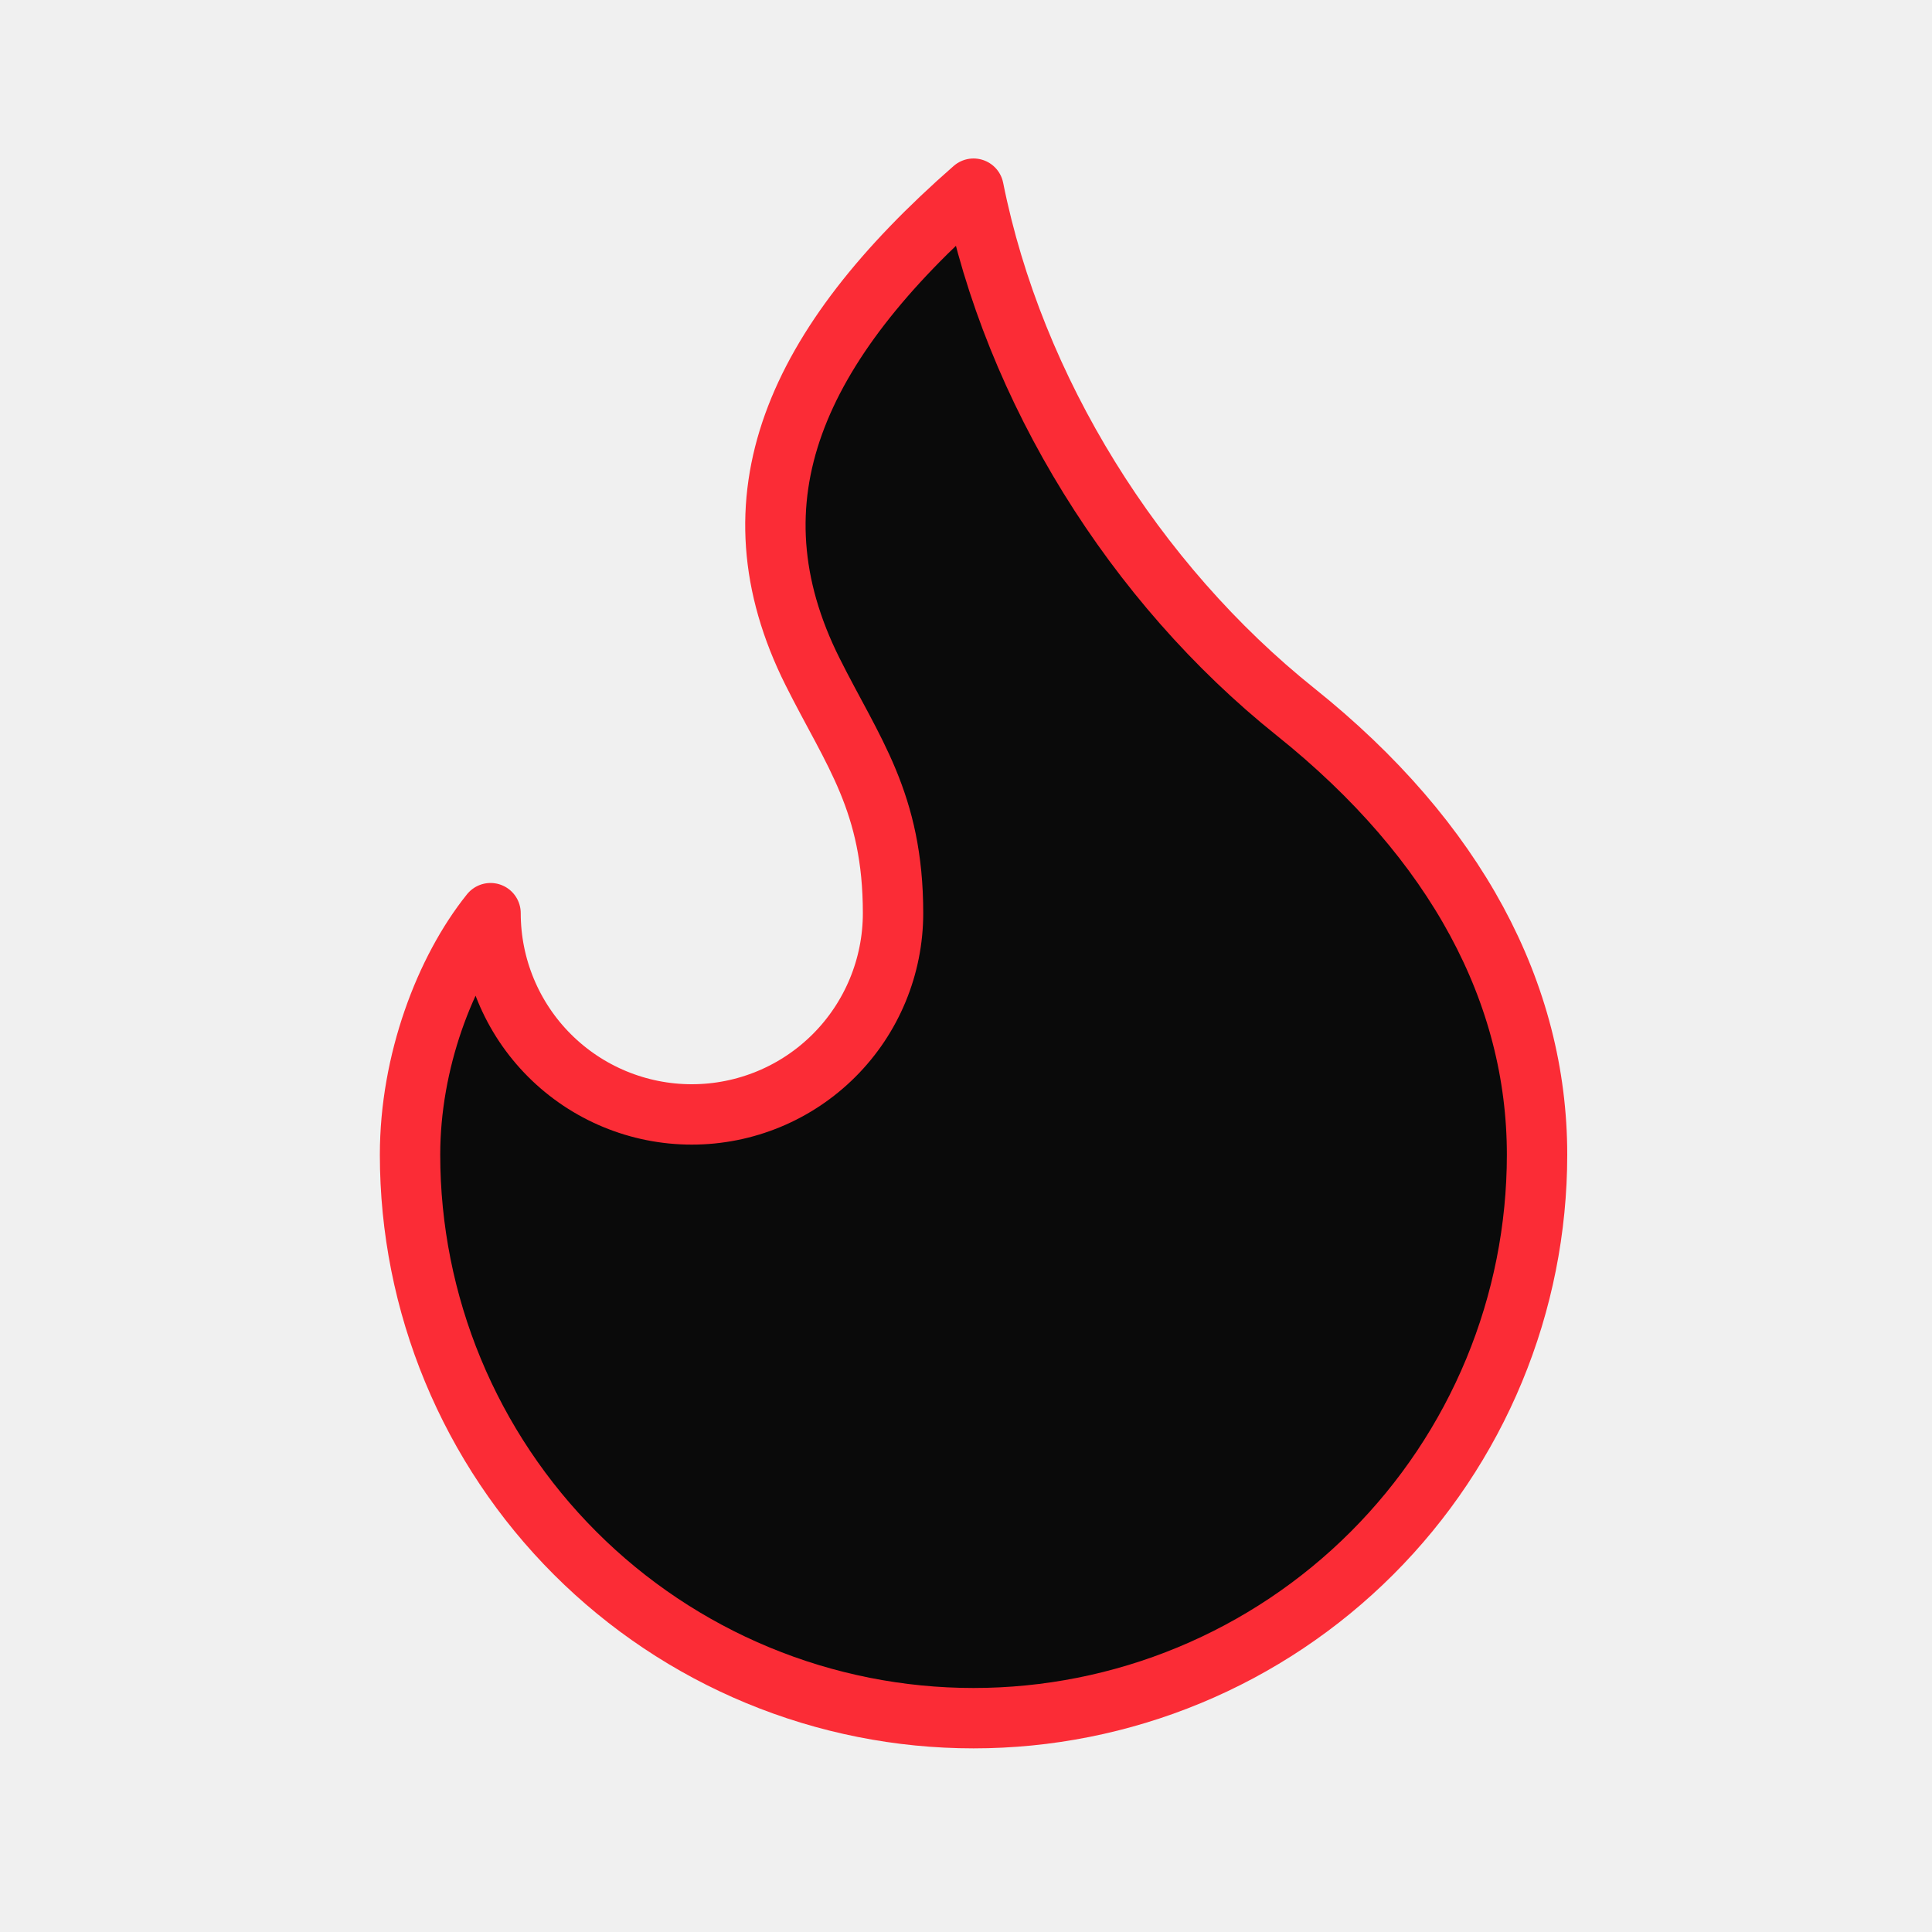
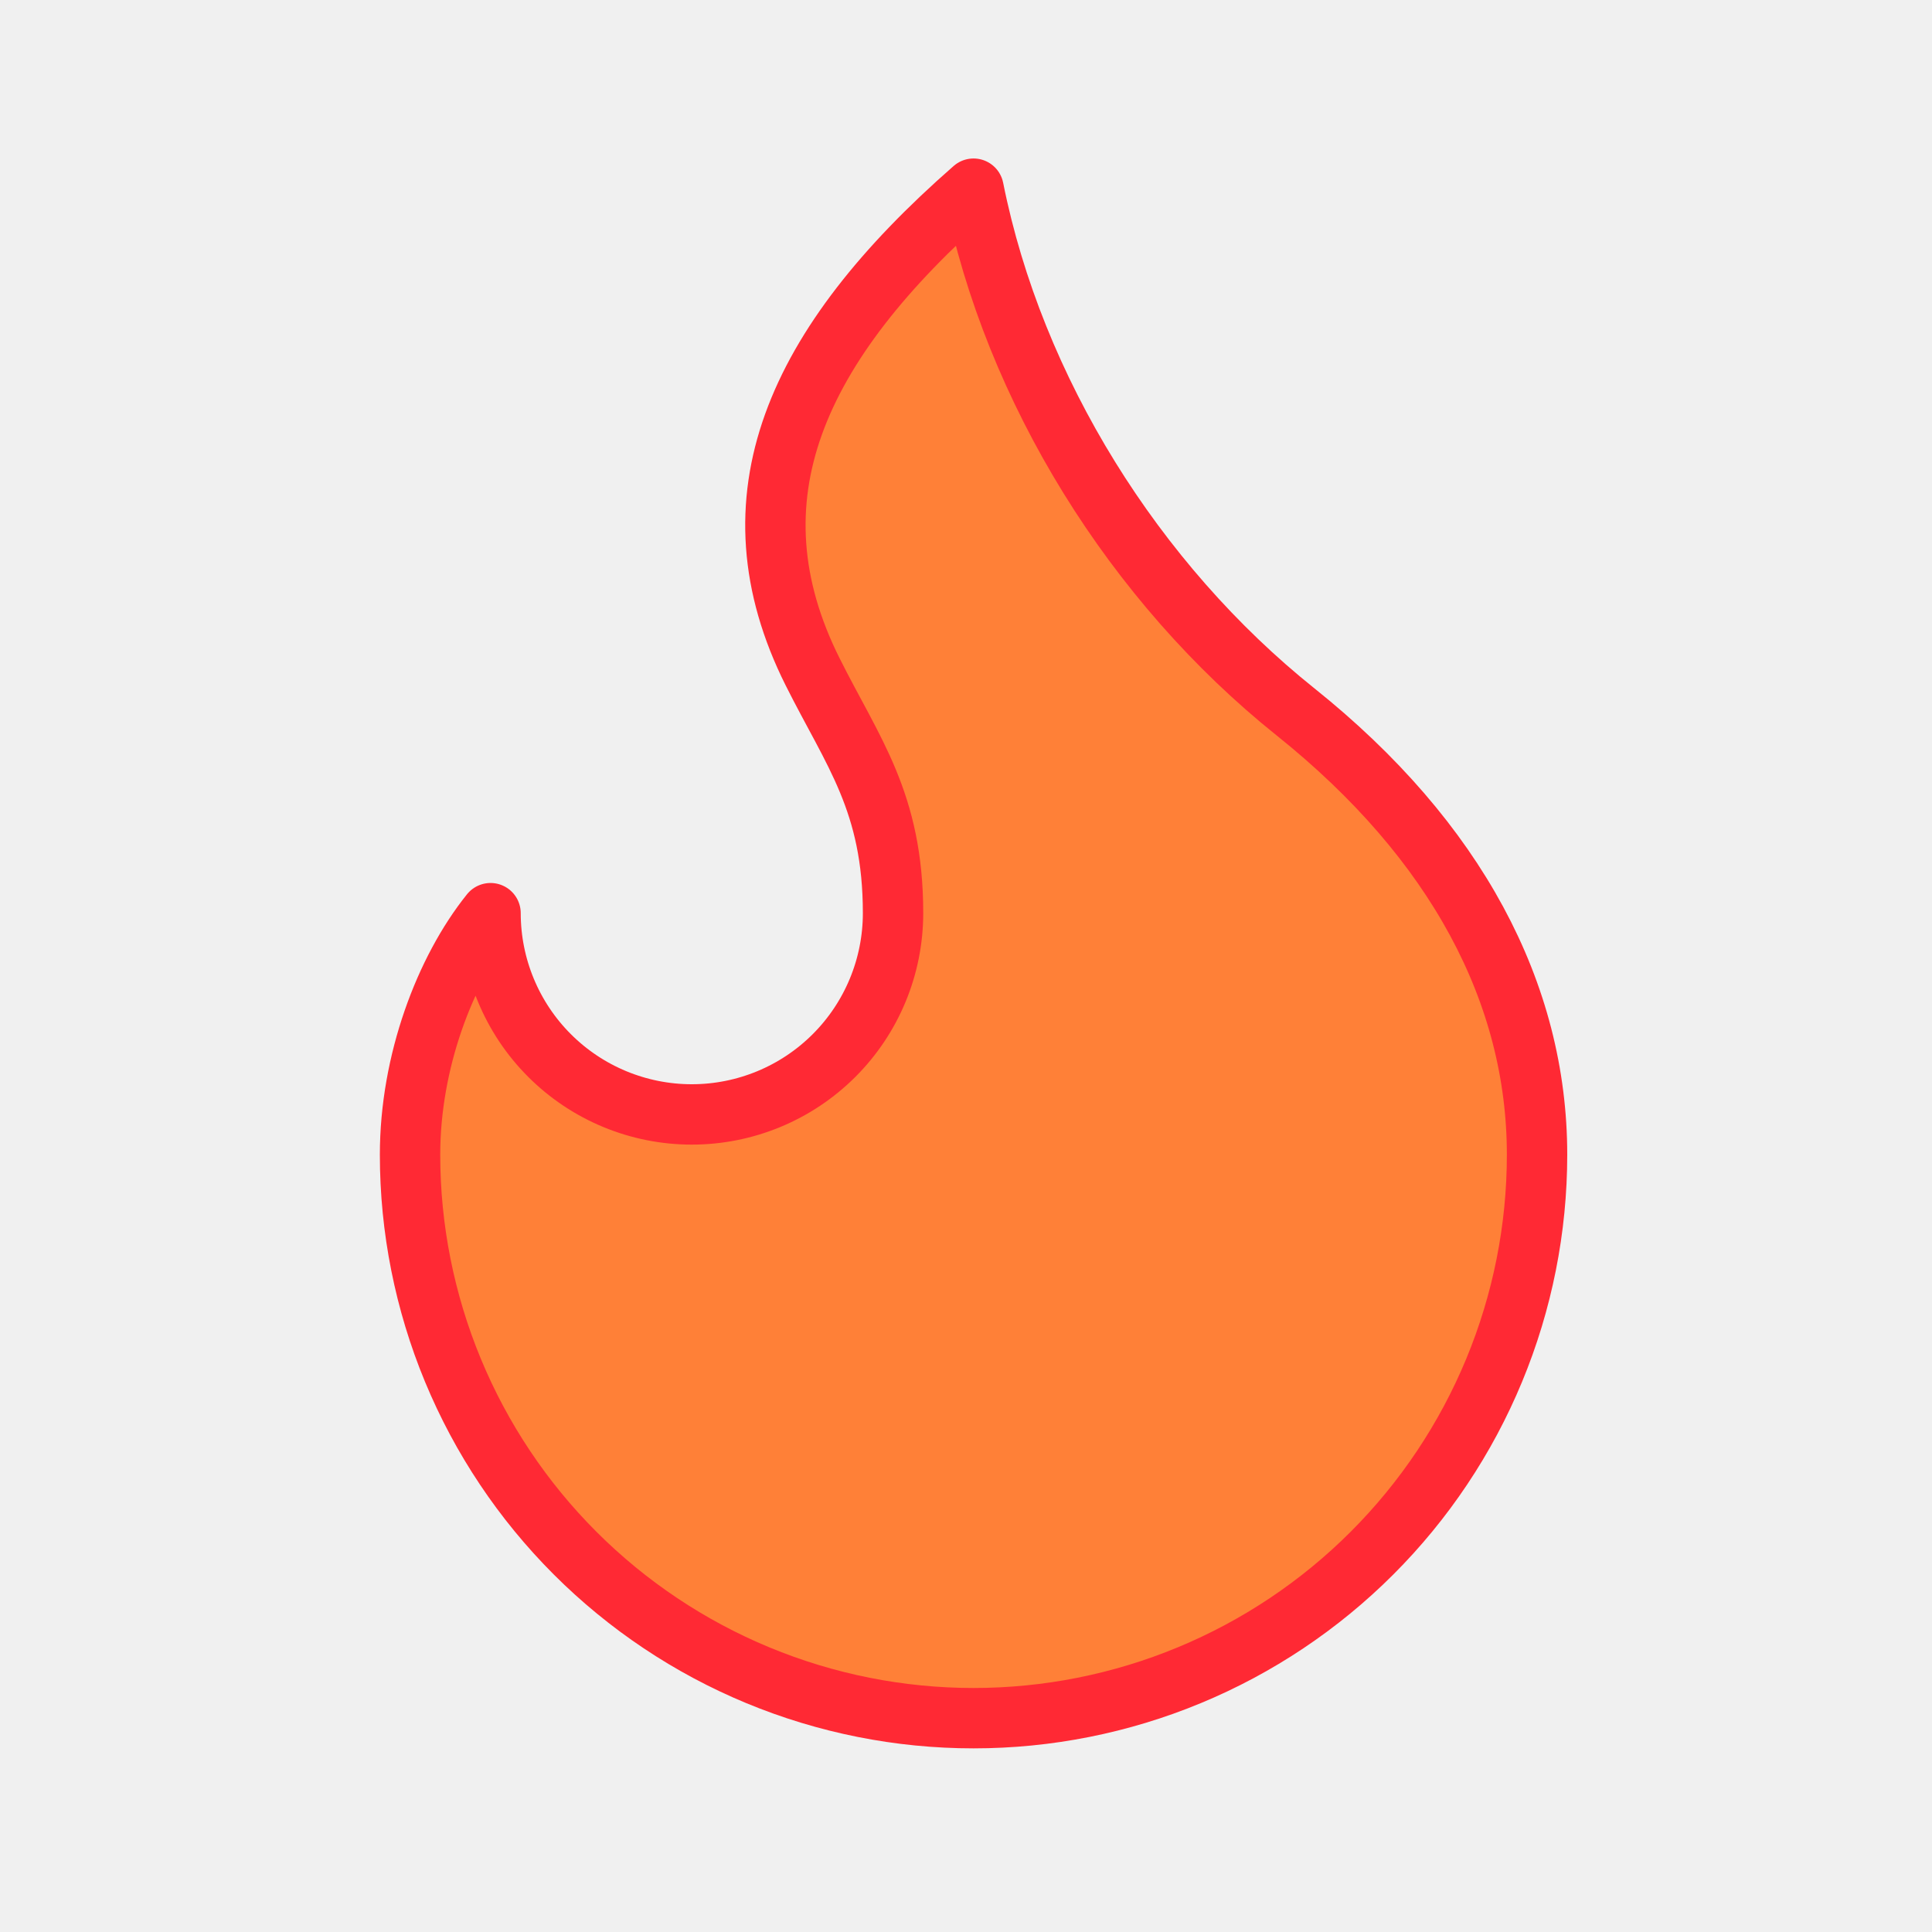
<svg xmlns="http://www.w3.org/2000/svg" width="256" height="256" viewBox="0 0 256 256" fill="none">
  <g clip-path="url(#clip0_1_2)">
-     <path d="M91.667 147.667C98.739 147.667 105.522 144.857 110.523 139.856C115.524 134.855 118.333 128.072 118.333 121C118.333 106.28 113 99.667 107.667 89C96.232 66.141 105.277 45.757 129 25C134.333 51.667 150.333 77.267 171.667 94.333C193 111.4 203.667 131.667 203.667 153C203.667 162.805 201.735 172.515 197.983 181.574C194.231 190.633 188.731 198.864 181.797 205.797C174.864 212.731 166.633 218.231 157.574 221.983C148.515 225.735 138.805 227.667 129 227.667C119.195 227.667 109.485 225.735 100.426 221.983C91.367 218.231 83.136 212.731 76.203 205.797C69.269 198.864 63.769 190.633 60.017 181.574C56.265 172.515 54.333 162.805 54.333 153C54.333 140.701 58.952 128.531 65 121C65 128.072 67.809 134.855 72.811 139.856C77.811 144.857 84.594 147.667 91.667 147.667Z" fill="#0A0A0A" stroke="#FB2C36" stroke-width="8" stroke-linecap="round" stroke-linejoin="round" />
+     <path d="M91.667 147.667C98.739 147.667 105.522 144.857 110.523 139.856C115.524 134.855 118.333 128.072 118.333 121C118.333 106.28 113 99.667 107.667 89C96.232 66.141 105.277 45.757 129 25C134.333 51.667 150.333 77.267 171.667 94.333C193 111.4 203.667 131.667 203.667 153C203.667 162.805 201.735 172.515 197.983 181.574C194.231 190.633 188.731 198.864 181.797 205.797C174.864 212.731 166.633 218.231 157.574 221.983C148.515 225.735 138.805 227.667 129 227.667C119.195 227.667 109.485 225.735 100.426 221.983C91.367 218.231 83.136 212.731 76.203 205.797C69.269 198.864 63.769 190.633 60.017 181.574C56.265 172.515 54.333 162.805 54.333 153C54.333 140.701 58.952 128.531 65 121C65 128.072 67.809 134.855 72.811 139.856C77.811 144.857 84.594 147.667 91.667 147.667Z" fill="#FF8037" stroke="#FF2934" stroke-width="8" stroke-linecap="round" stroke-linejoin="round" />
  </g>
  <defs>
    <clipPath id="clip0_1_2">
      <rect width="256" height="256" fill="white" />
    </clipPath>
  </defs>
</svg>
